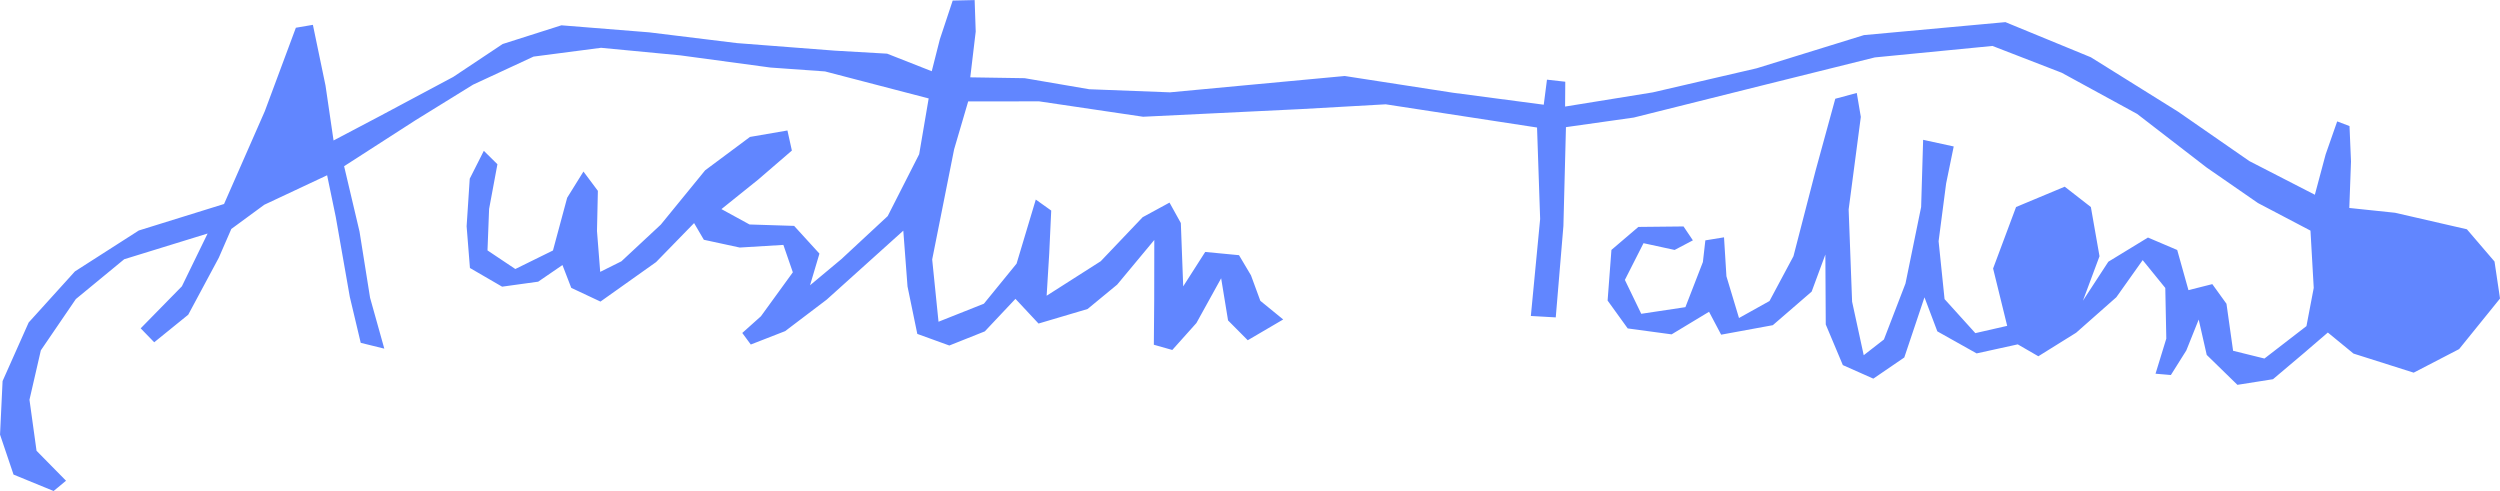
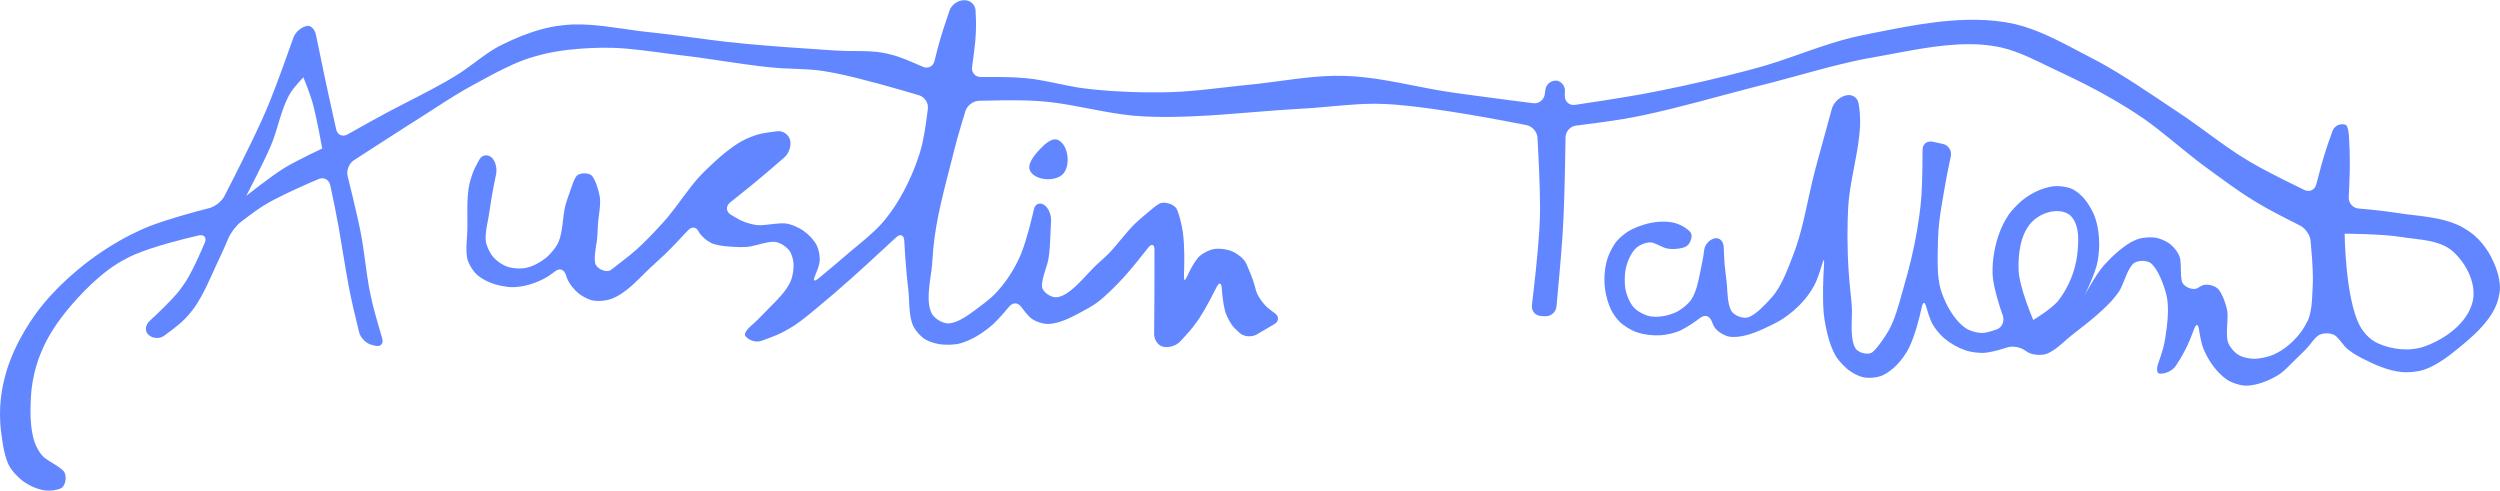
- <svg xmlns="http://www.w3.org/2000/svg" width="126.702mm" height="24.882mm" viewBox="0 0 126.702 24.882" version="1.1" id="svg1" xml:space="preserve">
+ <svg xmlns="http://www.w3.org/2000/svg" width="126.835mm" height="24.9mm" viewBox="0 0 126.835 24.9" version="1.1" id="svg1" xml:space="preserve">
  <defs id="defs1" />
-   <g id="layer1" transform="translate(-40.61722,-123.3843)">
-     <path id="rect1" style="fill:#6186ff;fill-opacity:1;stroke-width:0.265" d="m 82.513,138.571 -2.104,1.595 -1.741,0.679 -0.432,-0.586 0.945,-0.845 1.618,-2.229 -0.48,-1.389 -2.211,0.134 -1.819,-0.394 -0.495,-0.846 -1.926,1.977 -2.819,2.002 -1.48,-0.696 -0.446,-1.156 -1.23,0.843 -1.828,0.253 -1.631,-0.947 -0.168,-2.115 0.158,-2.41 0.714,-1.413 0.689,0.68 -0.422,2.265 -0.081,2.102 1.41,0.943 1.908,-0.939 0.72,-2.673 0.825,-1.328 0.731,0.979 -0.045,2.036 0.163,2.07 1.074,-0.535 1.997,-1.86 2.247,-2.752 2.273,-1.692 1.898,-0.327 0.225,1.018 -1.711,1.474 -1.859,1.493 1.424,0.779 2.26,0.071 1.283,1.406 -0.477,1.605 1.591,-1.328 2.346,-2.179 1.595,-3.136 0.481,-2.827 -5.253,-1.369 -2.771,-0.197 -4.555,-0.616 -4.025,-0.384 -3.422,0.446 -3.064,1.422 -2.918,1.803 -3.618,2.33 0.781,3.311 0.535,3.357 0.721,2.578 -1.195,-0.295 -0.553,-2.328 -0.712,-4.051 -0.438,-2.113 -3.185,1.495 -1.671,1.227 -0.635,1.459 -1.548,2.886 -1.724,1.397 -0.686,-0.706 2.089,-2.131 1.303,-2.675 -4.227,1.304 -2.451,2.018 -1.774,2.599 -0.576,2.504 0.358,2.586 1.494,1.518 -0.629,0.521 -2.031,-0.833 -0.684,-2.025 0.129,-2.714 1.322,-2.968 2.345,-2.59 3.236,-2.073 4.321,-1.343 2.064,-4.698 1.576,-4.235 0.863,-0.147 0.64,3.08 0.407,2.781 2.297,-1.21 3.767,-2.01 2.506,-1.669 2.978,-0.948 4.444,0.356 4.455,0.546 4.968,0.383 2.64,0.152 2.262,0.89 0.411,-1.62 0.651,-1.961 1.112,-0.025 0.054,1.596 -0.276,2.32 2.757,0.043 3.272,0.56 4.094,0.157 3.938,-0.369 4.918,-0.459 5.482,0.848 4.604,0.607 0.163,-1.269 0.928,0.104 -0.01,1.259 4.445,-0.719 5.266,-1.221 5.436,-1.682 7.169,-0.657 4.331,1.781 4.423,2.759 3.611,2.503 3.318,1.705 0.545,-2.039 0.587,-1.678 0.624,0.236 0.076,1.795 -0.086,2.356 2.318,0.243 3.641,0.837 1.4,1.634 0.279,1.876 -2.073,2.563 -2.302,1.194 -3.05,-0.967 -1.301,-1.067 -1.23,1.057 -1.55,1.309 -1.803,0.285 -1.555,-1.516 -0.407,-1.792 -0.627,1.564 -0.783,1.247 -0.778,-0.067 0.546,-1.779 -0.051,-2.567 -1.146,-1.411 -1.335,1.881 -2.036,1.798 -1.917,1.194 -1.043,-0.603 -2.085,0.458 -1.991,-1.117 -0.652,-1.725 -1.023,3.049 -1.569,1.072 -1.545,-0.686 -0.866,-2.059 -0.02,-3.545 -0.695,1.88 -1.968,1.701 -2.619,0.481 -0.613,-1.161 -1.897,1.145 -2.225,-0.301 -1.019,-1.412 0.194,-2.567 1.365,-1.165 2.289,-0.024 0.474,0.704 -0.925,0.487 -1.577,-0.343 -0.945,1.862 0.83,1.717 2.238,-0.337 0.886,-2.286 0.125,-1.099 0.946,-0.154 0.122,1.974 0.637,2.116 1.546,-0.862 1.214,-2.27 1.129,-4.366 0.991,-3.615 1.089,-0.293 0.205,1.213 -0.617,4.692 0.175,4.671 0.589,2.715 1.024,-0.797 1.093,-2.838 0.793,-3.877 0.101,-3.405 1.55,0.337 -0.385,1.879 -0.381,2.923 0.302,2.934 1.56,1.725 1.614,-0.369 -0.714,-2.907 1.164,-3.116 2.466,-1.03 1.325,1.031 0.438,2.493 -0.84,2.253 1.287,-1.974 2.009,-1.226 1.482,0.631 0.57,2.035 1.209,-0.305 0.718,0.996 0.335,2.382 1.589,0.393 2.129,-1.643 0.369,-1.936 -0.165,-2.904 -2.661,-1.397 -2.598,-1.798 -3.526,-2.719 -3.823,-2.087 -3.508,-1.358 -5.962,0.581 -5.662,1.409 -6.557,1.639 -3.436,0.486 -0.129,5.011 -0.388,4.631 -1.262,-0.072 0.471,-4.914 -0.157,-4.637 -7.669,-1.176 -4.279,0.241 -8.018,0.389 -5.268,-0.78 -3.596,0.002 -0.713,2.428 -1.112,5.583 0.321,3.156 2.3,-0.914 1.656,-2.031 0.974,-3.247 0.782,0.558 -0.101,2.17 -0.131,2.146 2.742,-1.749 2.123,-2.23 1.362,-0.741 0.574,1.036 0.12,3.21 1.115,-1.745 1.713,0.164 0.607,1.022 0.474,1.291 1.159,0.945 -1.797,1.053 -0.998,-1.004 -0.35,-2.137 -1.254,2.269 -1.222,1.365 -0.935,-0.265 0.018,-2.254 0.005,-3.056 -1.883,2.264 -1.499,1.235 -2.485,0.737 -1.17,-1.252 -1.552,1.648 -1.799,0.717 -1.623,-0.588 -0.496,-2.404 -0.214,-2.828 z" />
+   <g id="layer1" transform="translate(-40.54779,-123.3843)">
+     <path id="rect1" style="fill:#6186ff;fill-opacity:1;stroke-width:0.265" d="M 89.481 123.396 L 89.428 123.397 C 89.136 123.404 88.82 123.633 88.725 123.909 C 88.63 124.188 88.51 124.542 88.405 124.865 C 88.315 125.143 88.182 125.598 88.109 125.881 C 88.057 126.083 88.005 126.293 87.96 126.476 C 87.891 126.76 87.625 126.889 87.36 126.769 C 87.009 126.61 86.518 126.399 86.082 126.249 C 85.806 126.154 85.343 126.049 85.053 126.018 C 84.528 125.962 83.995 125.978 83.464 125.969 C 83.171 125.964 82.698 125.933 82.407 125.913 C 81.101 125.826 79.795 125.737 78.493 125.617 C 78.202 125.59 77.731 125.543 77.441 125.51 C 76.305 125.381 75.174 125.208 74.038 125.078 C 73.747 125.044 73.276 124.997 72.986 124.959 C 71.857 124.813 70.723 124.588 69.595 124.627 C 69.303 124.637 68.831 124.69 68.545 124.747 C 67.867 124.88 67.206 125.113 66.57 125.392 C 66.302 125.509 65.875 125.714 65.625 125.866 C 65.07 126.203 64.564 126.623 64.027 126.994 C 63.787 127.16 63.38 127.403 63.127 127.546 C 62.195 128.074 61.23 128.541 60.283 129.041 C 60.024 129.178 59.608 129.405 59.353 129.547 C 58.959 129.766 58.508 130.019 58.179 130.204 C 57.925 130.347 57.666 130.232 57.603 129.947 C 57.5 129.489 57.349 128.806 57.225 128.237 C 57.162 127.952 57.063 127.489 57.003 127.203 C 56.861 126.527 56.688 125.689 56.579 125.159 C 56.52 124.873 56.32 124.666 56.132 124.698 C 55.844 124.747 55.533 125.011 55.436 125.287 C 55.172 126.039 54.656 127.488 54.236 128.533 C 54.127 128.805 53.941 129.24 53.82 129.505 C 53.247 130.763 52.355 132.514 51.929 133.342 C 51.795 133.602 51.457 133.867 51.177 133.939 C 50.452 134.125 49.104 134.488 48.138 134.859 C 47.865 134.964 47.434 135.163 47.174 135.296 C 46.346 135.72 45.555 136.228 44.823 136.803 C 44.594 136.983 44.232 137.289 44.015 137.486 C 43.412 138.034 42.85 138.635 42.369 139.291 C 42.197 139.527 41.938 139.925 41.79 140.177 C 41.417 140.81 41.104 141.484 40.887 142.184 C 40.8 142.463 40.69 142.925 40.643 143.213 C 40.554 143.763 40.527 144.326 40.563 144.882 C 40.582 145.173 40.646 145.643 40.694 145.931 C 40.756 146.302 40.842 146.674 41.004 146.998 C 41.134 147.258 41.462 147.61 41.698 147.782 C 42.026 148.022 42.414 148.201 42.805 148.261 C 43.093 148.306 43.491 148.244 43.655 148.149 C 43.898 148.009 43.96 147.475 43.762 147.272 C 43.525 147.028 43.124 146.85 42.816 146.617 C 42.586 146.442 42.359 146.014 42.276 145.734 C 42.129 145.236 42.091 144.698 42.094 144.169 C 42.096 143.877 42.117 143.403 42.151 143.113 C 42.211 142.609 42.325 142.109 42.491 141.629 C 42.587 141.353 42.777 140.918 42.914 140.66 C 43.241 140.043 43.655 139.469 44.108 138.934 C 44.297 138.711 44.617 138.362 44.821 138.153 C 45.319 137.645 45.859 137.172 46.453 136.789 C 46.699 136.631 47.118 136.407 47.387 136.294 C 48.395 135.871 49.852 135.507 50.618 135.33 C 50.903 135.264 51.049 135.434 50.936 135.701 C 50.739 136.168 50.422 136.884 50.111 137.44 C 49.968 137.695 49.695 138.081 49.505 138.3 C 49.085 138.781 48.514 139.323 48.137 139.668 C 47.921 139.865 47.886 140.167 48.061 140.348 C 48.265 140.557 48.627 140.596 48.864 140.426 C 49.136 140.231 49.489 139.966 49.781 139.706 C 49.999 139.512 50.306 139.149 50.468 138.906 C 50.877 138.293 51.17 137.601 51.478 136.924 C 51.599 136.658 51.804 136.231 51.922 135.963 C 51.995 135.798 52.068 135.626 52.133 135.474 C 52.247 135.205 52.521 134.837 52.751 134.658 C 52.985 134.476 53.286 134.247 53.566 134.05 C 53.805 133.882 54.211 133.639 54.469 133.504 C 55.187 133.13 56.138 132.712 56.705 132.47 C 56.974 132.355 57.242 132.495 57.303 132.781 C 57.369 133.092 57.454 133.495 57.528 133.858 C 57.586 134.144 57.675 134.61 57.727 134.897 C 57.905 135.9 58.051 136.908 58.24 137.909 C 58.294 138.196 58.392 138.66 58.457 138.945 C 58.557 139.381 58.678 139.879 58.768 140.243 C 58.838 140.526 59.126 140.813 59.41 140.882 L 59.578 140.924 C 59.861 140.994 60.021 140.825 59.937 140.545 C 59.811 140.123 59.631 139.509 59.495 138.987 C 59.422 138.704 59.32 138.243 59.269 137.957 C 59.133 137.188 59.054 136.408 58.929 135.637 C 58.882 135.348 58.79 134.884 58.727 134.599 C 58.561 133.844 58.328 132.894 58.184 132.319 C 58.114 132.035 58.253 131.676 58.499 131.517 C 59.136 131.103 60.334 130.328 61.226 129.759 C 61.473 129.602 61.873 129.35 62.118 129.192 C 62.783 128.764 63.444 128.327 64.128 127.931 C 64.381 127.785 64.797 127.561 65.053 127.422 C 65.736 127.051 66.426 126.683 67.151 126.417 C 67.426 126.316 67.881 126.184 68.166 126.119 C 68.945 125.94 69.747 125.855 70.547 125.821 C 70.839 125.808 71.311 125.8 71.601 125.809 C 72.596 125.84 73.586 125.995 74.576 126.124 C 74.866 126.161 75.336 126.215 75.625 126.253 C 76.795 126.405 77.959 126.605 79.13 126.746 C 79.421 126.781 79.89 126.829 80.179 126.846 C 80.754 126.879 81.331 126.881 81.902 126.935 C 82.193 126.963 82.66 127.04 82.945 127.098 C 84.327 127.381 86.266 127.946 87.174 128.218 C 87.454 128.301 87.658 128.605 87.623 128.894 C 87.566 129.374 87.468 130.099 87.337 130.687 C 87.273 130.972 87.126 131.423 87.024 131.696 C 86.733 132.468 86.366 133.217 85.911 133.902 C 85.749 134.145 85.464 134.524 85.267 134.74 C 84.785 135.265 84.214 135.71 83.662 136.17 C 83.437 136.357 83.082 136.669 82.858 136.858 C 82.597 137.078 82.307 137.319 82.078 137.506 C 81.852 137.692 81.785 137.635 81.902 137.367 C 81.982 137.184 82.064 136.968 82.114 136.761 C 82.182 136.479 82.094 135.999 81.941 135.752 C 81.784 135.5 81.564 135.277 81.318 135.098 C 81.082 134.927 80.639 134.729 80.349 134.716 C 79.955 134.698 79.533 134.799 79.127 134.812 C 78.836 134.821 78.375 134.689 78.116 134.556 C 77.945 134.467 77.771 134.365 77.62 134.272 C 77.372 134.118 77.364 133.835 77.593 133.653 C 77.885 133.421 78.283 133.103 78.628 132.824 C 78.855 132.639 79.219 132.336 79.442 132.147 C 79.748 131.885 80.092 131.587 80.349 131.363 C 80.57 131.171 80.699 130.79 80.638 130.514 C 80.575 130.228 80.288 130.011 79.998 130.042 C 79.738 130.07 79.42 130.112 79.132 130.174 C 78.847 130.235 78.406 130.415 78.153 130.561 C 77.641 130.857 77.177 131.246 76.737 131.652 C 76.523 131.85 76.18 132.178 75.986 132.396 C 75.435 133.016 74.982 133.726 74.454 134.369 C 74.268 134.594 73.945 134.94 73.744 135.152 C 73.359 135.558 72.964 135.957 72.531 136.309 C 72.305 136.493 71.927 136.778 71.7 136.961 C 71.644 137.007 71.587 137.05 71.53 137.087 C 71.298 137.238 70.803 137.018 70.746 136.742 C 70.68 136.425 70.768 136.009 70.827 135.619 C 70.871 135.33 70.868 134.855 70.901 134.565 C 70.94 134.234 70.999 133.901 70.995 133.577 C 70.991 133.286 70.857 132.825 70.734 132.56 C 70.698 132.484 70.658 132.411 70.614 132.346 C 70.458 132.114 69.915 132.122 69.766 132.357 C 69.669 132.51 69.598 132.708 69.534 132.905 C 69.444 133.183 69.266 133.624 69.207 133.91 C 69.09 134.478 69.098 135.101 68.901 135.62 C 68.797 135.892 68.491 136.266 68.266 136.451 C 67.971 136.693 67.62 136.883 67.258 136.97 C 66.975 137.037 66.489 137.005 66.222 136.89 C 66.007 136.798 65.805 136.662 65.638 136.497 C 65.431 136.293 65.21 135.856 65.19 135.567 C 65.166 135.223 65.245 134.855 65.317 134.494 C 65.374 134.207 65.433 133.737 65.481 133.449 C 65.55 133.037 65.643 132.57 65.716 132.224 C 65.776 131.938 65.687 131.569 65.515 131.398 C 65.307 131.193 65.012 131.226 64.869 131.478 C 64.788 131.623 64.699 131.787 64.621 131.949 C 64.494 132.212 64.36 132.669 64.319 132.958 C 64.256 133.406 64.254 133.865 64.26 134.321 C 64.264 134.613 64.264 135.087 64.243 135.378 C 64.216 135.75 64.184 136.128 64.249 136.473 C 64.302 136.759 64.562 137.173 64.787 137.357 C 65.009 137.538 65.278 137.675 65.556 137.774 C 65.831 137.871 66.301 137.962 66.593 137.953 C 66.86 137.945 67.13 137.898 67.392 137.826 C 67.674 137.75 68.111 137.566 68.352 137.406 C 68.477 137.323 68.601 137.233 68.712 137.148 C 68.944 136.971 69.168 137.05 69.256 137.328 C 69.275 137.388 69.296 137.45 69.319 137.51 C 69.421 137.782 69.729 138.151 69.968 138.319 C 70.141 138.442 70.332 138.542 70.528 138.605 C 70.805 138.692 71.291 138.651 71.562 138.549 C 72.291 138.276 72.881 137.606 73.48 137.025 C 73.689 136.821 74.048 136.512 74.257 136.309 C 74.665 135.915 75.129 135.42 75.44 135.082 C 75.637 134.867 75.863 134.886 75.979 135.113 C 76.112 135.371 76.486 135.68 76.764 135.765 C 77.022 135.845 77.302 135.876 77.581 135.896 C 77.873 135.917 78.349 135.943 78.634 135.885 C 79.036 135.803 79.448 135.647 79.819 135.652 C 80.107 135.656 80.529 135.938 80.656 136.198 C 80.725 136.339 80.771 136.497 80.796 136.658 C 80.84 136.946 80.768 137.425 80.645 137.688 C 80.408 138.191 79.965 138.615 79.548 139.033 C 79.342 139.24 79.019 139.587 78.801 139.781 C 78.748 139.828 78.695 139.875 78.643 139.92 C 78.422 140.111 78.29 140.331 78.355 140.419 C 78.528 140.654 78.894 140.774 79.169 140.678 C 79.399 140.598 79.677 140.497 79.931 140.391 C 80.201 140.279 80.616 140.052 80.857 139.89 C 81.295 139.595 81.703 139.253 82.108 138.912 L 82.108 138.91 C 82.331 138.722 82.695 138.419 82.917 138.229 C 83.941 137.349 85.342 136.051 86.012 135.426 C 86.225 135.227 86.409 135.301 86.425 135.592 C 86.45 136.067 86.494 136.778 86.552 137.367 C 86.58 137.658 86.643 138.127 86.658 138.419 C 86.683 138.907 86.686 139.413 86.844 139.841 C 86.945 140.114 87.266 140.484 87.522 140.621 C 87.73 140.732 87.965 140.805 88.204 140.845 C 88.492 140.894 88.971 140.884 89.253 140.808 C 89.54 140.731 89.818 140.601 90.082 140.45 C 90.336 140.305 90.724 140.031 90.935 139.83 C 91.228 139.55 91.531 139.202 91.752 138.934 C 91.939 138.709 92.199 138.727 92.368 138.965 C 92.492 139.138 92.646 139.332 92.811 139.489 C 93.021 139.688 93.486 139.84 93.776 139.82 C 94.281 139.785 94.792 139.541 95.272 139.286 C 95.529 139.148 95.948 138.925 96.182 138.753 C 96.421 138.578 96.644 138.378 96.859 138.171 C 97.07 137.969 97.403 137.632 97.597 137.414 C 98.013 136.947 98.489 136.349 98.796 135.955 C 98.976 135.724 99.119 135.772 99.119 136.064 C 99.119 136.586 99.118 137.4 99.116 138.062 C 99.116 138.354 99.113 138.828 99.111 139.12 C 99.108 139.522 99.104 139.975 99.101 140.317 C 99.098 140.609 99.287 140.9 99.522 140.966 C 99.803 141.046 100.198 140.943 100.399 140.732 C 100.56 140.563 100.75 140.357 100.922 140.158 C 101.113 139.937 101.389 139.552 101.538 139.303 C 101.801 138.863 102.08 138.328 102.271 137.951 C 102.403 137.69 102.511 137.713 102.532 138.005 C 102.556 138.329 102.601 138.75 102.687 139.114 C 102.753 139.397 102.977 139.821 103.18 140.03 C 103.266 140.118 103.358 140.204 103.446 140.282 C 103.664 140.476 104.059 140.498 104.311 140.35 L 105.195 139.832 C 105.447 139.684 105.45 139.439 105.214 139.268 C 105.101 139.186 104.978 139.093 104.863 138.996 C 104.64 138.808 104.359 138.419 104.274 138.141 C 104.242 138.038 104.216 137.934 104.188 137.829 C 104.113 137.547 103.932 137.108 103.813 136.841 C 103.793 136.795 103.772 136.75 103.749 136.706 C 103.616 136.45 103.21 136.173 102.931 136.089 C 102.697 136.019 102.448 135.989 102.209 136.009 C 101.919 136.033 101.486 136.262 101.305 136.489 C 101.091 136.757 100.909 137.112 100.782 137.397 C 100.662 137.664 100.601 137.651 100.614 137.36 C 100.638 136.8 100.654 135.901 100.563 135.197 C 100.526 134.907 100.417 134.445 100.322 134.169 C 100.302 134.112 100.28 134.055 100.255 134.002 C 100.134 133.746 99.633 133.583 99.38 133.713 C 99.226 133.792 99.076 133.913 98.93 134.038 C 98.709 134.23 98.339 134.526 98.132 134.731 C 97.654 135.202 97.261 135.769 96.793 136.252 C 96.59 136.462 96.225 136.764 96.022 136.972 C 95.437 137.572 94.803 138.38 94.172 138.466 C 93.888 138.505 93.429 138.201 93.414 137.922 C 93.395 137.585 93.572 137.145 93.691 136.734 C 93.773 136.454 93.807 135.979 93.821 135.687 C 93.839 135.313 93.858 134.895 93.873 134.575 C 93.886 134.283 93.738 133.934 93.544 133.796 C 93.306 133.626 93.067 133.72 93.002 134.004 C 92.871 134.584 92.634 135.538 92.355 136.253 C 92.249 136.525 92.03 136.946 91.876 137.194 C 91.599 137.644 91.273 138.069 90.89 138.428 C 90.677 138.627 90.295 138.909 90.062 139.085 C 89.629 139.412 89.141 139.754 88.691 139.793 C 88.404 139.817 87.961 139.554 87.826 139.301 C 87.524 138.73 87.707 137.833 87.81 137.051 C 87.848 136.761 87.872 136.287 87.898 135.996 C 88.04 134.46 88.463 132.955 88.845 131.454 C 88.917 131.171 89.031 130.711 89.11 130.43 C 89.242 129.956 89.408 129.407 89.528 129.018 C 89.615 128.739 89.923 128.505 90.214 128.497 C 90.845 128.48 91.919 128.459 92.753 128.485 C 93.045 128.494 93.518 128.527 93.808 128.561 C 95.22 128.727 96.609 129.113 98.023 129.251 C 98.314 129.28 98.787 129.303 99.079 129.31 C 101.399 129.369 103.72 129.078 106.04 128.932 C 106.332 128.913 106.803 128.889 107.092 128.867 C 108.168 128.786 109.242 128.647 110.318 128.648 C 110.61 128.648 111.084 128.671 111.374 128.695 C 113.506 128.869 116.746 129.484 117.997 129.732 C 118.284 129.788 118.532 130.072 118.549 130.363 C 118.597 131.18 118.68 132.78 118.68 133.944 C 118.68 134.237 118.666 134.71 118.648 135.001 C 118.573 136.255 118.372 138 118.268 138.862 C 118.232 139.153 118.439 139.401 118.731 139.418 L 118.936 139.429 C 119.228 139.446 119.487 139.224 119.515 138.933 C 119.592 138.117 119.739 136.52 119.819 135.357 C 119.839 135.065 119.865 134.592 119.877 134.3 C 119.931 133.021 119.961 131.227 119.974 130.347 C 119.978 130.055 120.216 129.791 120.506 129.756 C 121.108 129.682 122.112 129.553 122.896 129.424 C 123.185 129.377 123.649 129.287 123.934 129.226 C 125.793 128.833 127.62 128.296 129.462 127.822 C 129.745 127.749 130.203 127.635 130.484 127.562 C 132.027 127.159 133.554 126.689 135.116 126.38 C 135.403 126.323 135.87 126.243 136.157 126.19 C 137.784 125.892 139.439 125.533 141.072 125.648 C 141.364 125.668 141.834 125.733 142.118 125.802 C 142.99 126.015 143.812 126.435 144.629 126.833 C 144.892 126.96 145.322 127.16 145.585 127.286 C 146.577 127.763 147.55 128.283 148.484 128.864 C 148.732 129.018 149.127 129.276 149.363 129.443 C 150.286 130.098 151.136 130.856 152.033 131.549 C 152.264 131.727 152.647 132.007 152.883 132.179 C 153.449 132.593 154.017 133.004 154.605 133.384 C 154.851 133.543 155.257 133.787 155.512 133.928 C 156.077 134.241 156.782 134.599 157.24 134.828 C 157.502 134.958 157.742 135.296 157.771 135.586 C 157.819 136.075 157.882 136.822 157.89 137.437 C 157.894 137.729 157.868 138.202 157.851 138.494 C 157.832 138.808 157.802 139.123 157.718 139.417 C 157.639 139.697 157.389 140.106 157.205 140.334 C 156.85 140.774 156.392 141.156 155.884 141.381 C 155.617 141.498 155.147 141.599 154.856 141.585 C 154.638 141.574 154.42 141.531 154.226 141.449 C 153.958 141.336 153.624 140.964 153.565 140.681 C 153.477 140.259 153.58 139.752 153.558 139.287 C 153.545 138.996 153.382 138.544 153.245 138.286 C 153.212 138.224 153.177 138.164 153.138 138.108 C 152.975 137.872 152.487 137.748 152.24 137.885 C 152.17 137.924 152.099 137.966 152.03 138.004 C 151.785 138.137 151.309 137.929 151.242 137.654 C 151.162 137.323 151.215 136.892 151.159 136.526 C 151.116 136.241 150.804 135.858 150.558 135.703 C 150.387 135.596 150.198 135.514 150.004 135.464 C 149.722 135.391 149.237 135.426 148.965 135.531 C 148.561 135.686 148.192 135.971 147.854 136.276 C 147.638 136.471 147.302 136.807 147.129 137.041 C 146.87 137.392 146.613 137.824 146.433 138.147 C 146.29 138.402 146.292 138.403 146.416 138.139 C 146.578 137.793 146.787 137.31 146.914 136.878 C 146.996 136.598 147.047 136.124 147.048 135.832 C 147.05 135.326 146.985 134.81 146.812 134.344 C 146.711 134.071 146.465 133.66 146.271 133.442 C 146.119 133.273 145.945 133.122 145.754 133.012 C 145.503 132.867 145.02 132.8 144.731 132.835 C 144.182 132.902 143.635 133.165 143.186 133.513 C 142.955 133.692 142.624 134.036 142.458 134.276 C 142.025 134.903 141.783 135.685 141.679 136.456 C 141.64 136.746 141.617 137.221 141.656 137.51 C 141.742 138.144 141.985 138.907 142.158 139.395 C 142.255 139.67 142.13 139.995 141.855 140.094 C 141.672 140.161 141.458 140.228 141.253 140.264 C 140.968 140.314 140.496 140.19 140.258 140.022 C 139.909 139.773 139.627 139.4 139.406 139.008 C 139.262 138.753 139.069 138.318 138.997 138.035 C 138.84 137.427 138.843 136.772 138.857 136.13 C 138.863 135.838 138.87 135.364 138.892 135.074 C 138.939 134.446 139.049 133.822 139.158 133.199 C 139.209 132.911 139.288 132.444 139.345 132.158 C 139.401 131.873 139.466 131.566 139.52 131.316 C 139.582 131.03 139.402 130.748 139.116 130.686 L 138.6 130.574 C 138.315 130.512 138.086 130.698 138.086 130.989 C 138.086 131.583 138.078 132.567 138.028 133.339 C 138.009 133.631 137.955 134.102 137.914 134.391 C 137.78 135.349 137.584 136.3 137.332 137.234 C 137.256 137.516 137.123 137.971 137.046 138.253 C 136.869 138.899 136.691 139.556 136.378 140.135 C 136.239 140.392 135.965 140.78 135.781 141.006 C 135.71 141.094 135.635 141.176 135.556 141.243 C 135.345 141.423 134.821 141.293 134.678 141.047 C 134.419 140.601 134.5 139.847 134.506 139.192 C 134.509 138.9 134.453 138.429 134.423 138.138 C 134.297 136.938 134.254 135.727 134.288 134.521 C 134.297 134.228 134.318 133.755 134.35 133.465 C 134.483 132.248 134.842 131.047 134.914 129.828 C 134.931 129.537 134.913 129.063 134.864 128.776 C 134.854 128.718 134.843 128.66 134.832 128.604 C 134.777 128.317 134.491 128.148 134.209 128.224 L 134.142 128.242 C 133.859 128.318 133.567 128.608 133.489 128.89 C 133.313 129.526 133.007 130.632 132.777 131.484 C 132.7 131.766 132.578 132.224 132.51 132.508 C 132.243 133.629 132.05 134.773 131.689 135.864 C 131.597 136.141 131.425 136.583 131.318 136.854 C 131.129 137.333 130.922 137.81 130.632 138.224 C 130.465 138.463 130.135 138.805 129.924 139.007 C 129.719 139.202 129.494 139.386 129.265 139.477 C 129 139.583 128.505 139.392 128.375 139.139 C 128.207 138.812 128.193 138.342 128.166 137.904 C 128.148 137.612 128.074 137.144 128.049 136.854 C 128.024 136.544 128.009 136.205 128.001 135.932 C 127.993 135.64 127.801 135.434 127.567 135.472 C 127.279 135.52 127.034 135.794 127.005 136.084 C 127.003 136.101 127.002 136.118 127 136.134 C 126.97 136.425 126.867 136.888 126.81 137.174 C 126.714 137.655 126.615 138.153 126.378 138.545 C 126.227 138.793 125.848 139.097 125.584 139.22 C 125.187 139.406 124.72 139.494 124.299 139.437 C 124.011 139.397 123.576 139.167 123.397 138.938 C 123.211 138.7 123.086 138.397 123.02 138.089 C 122.959 137.804 122.964 137.324 123.024 137.038 C 123.102 136.666 123.259 136.296 123.496 136.024 C 123.687 135.805 124.157 135.614 124.426 135.707 C 124.605 135.769 124.789 135.87 124.974 135.946 C 125.24 136.057 125.729 136.029 126.002 135.928 C 126.017 135.922 126.031 135.917 126.045 135.911 C 126.306 135.803 126.441 135.369 126.33 135.2 C 126.172 134.958 125.727 134.737 125.441 134.678 C 125.029 134.592 124.579 134.624 124.156 134.723 C 123.872 134.79 123.424 134.956 123.176 135.11 C 122.956 135.246 122.752 135.414 122.583 135.606 C 122.391 135.825 122.174 136.254 122.091 136.533 C 121.943 137.03 121.913 137.574 121.984 138.091 C 122.023 138.381 122.151 138.841 122.284 139.101 C 122.394 139.315 122.534 139.518 122.699 139.69 C 122.901 139.901 123.314 140.148 123.59 140.241 C 123.976 140.371 124.399 140.416 124.811 140.392 C 125.102 140.375 125.568 140.268 125.828 140.137 C 126.177 139.963 126.545 139.708 126.816 139.505 C 127.051 139.33 127.284 139.41 127.39 139.683 C 127.423 139.769 127.462 139.858 127.506 139.943 C 127.639 140.198 128.064 140.45 128.353 140.475 C 128.881 140.52 129.458 140.317 129.985 140.082 C 130.252 139.963 130.68 139.757 130.927 139.602 C 131.369 139.325 131.77 138.973 132.11 138.576 C 132.299 138.354 132.564 137.958 132.678 137.69 C 132.803 137.396 132.912 137.059 132.991 136.789 C 133.073 136.508 133.107 136.513 133.088 136.805 C 133.048 137.429 133.002 138.485 133.075 139.299 C 133.101 139.59 133.192 140.055 133.263 140.339 C 133.362 140.732 133.491 141.123 133.694 141.461 C 133.843 141.711 134.178 142.056 134.42 142.219 C 134.61 142.348 134.819 142.452 135.035 142.513 C 135.315 142.592 135.802 142.548 136.065 142.424 C 136.329 142.3 136.571 142.11 136.783 141.895 C 136.988 141.688 137.27 141.302 137.396 141.04 C 137.704 140.4 137.927 139.518 138.047 138.965 C 138.11 138.68 138.198 138.678 138.276 138.96 C 138.341 139.193 138.429 139.471 138.537 139.717 C 138.654 139.983 138.956 140.355 139.18 140.542 C 139.503 140.813 139.882 141.029 140.28 141.164 C 140.557 141.257 141.032 141.316 141.32 141.276 C 141.68 141.226 142.077 141.111 142.381 141.011 C 142.658 140.919 143.05 140.996 143.289 141.164 C 143.335 141.195 143.382 141.226 143.43 141.256 C 143.676 141.406 144.168 141.433 144.432 141.316 C 144.792 141.156 145.113 140.859 145.432 140.578 C 145.651 140.385 146.029 140.099 146.259 139.919 C 146.696 139.578 147.119 139.217 147.51 138.826 C 147.717 138.619 148.03 138.258 148.154 137.995 C 148.351 137.575 148.49 137.072 148.748 136.787 C 148.939 136.577 149.476 136.563 149.688 136.753 C 149.884 136.929 150.038 137.203 150.161 137.481 C 150.279 137.748 150.44 138.196 150.488 138.484 C 150.57 138.981 150.537 139.504 150.475 140.015 C 150.441 140.306 150.369 140.773 150.291 141.053 C 150.218 141.316 150.125 141.594 150.044 141.822 C 149.946 142.098 149.972 142.328 150.11 142.34 C 150.401 142.365 150.772 142.191 150.932 141.947 C 151.004 141.837 151.081 141.716 151.156 141.597 C 151.31 141.348 151.525 140.926 151.637 140.657 C 151.718 140.46 151.798 140.252 151.866 140.072 C 151.969 139.798 152.068 139.811 152.111 140.1 C 152.146 140.335 152.198 140.617 152.268 140.873 C 152.344 141.154 152.567 141.576 152.733 141.816 C 152.956 142.138 153.223 142.438 153.537 142.649 C 153.778 142.812 154.241 142.959 154.532 142.951 C 154.795 142.943 155.064 142.882 155.322 142.794 C 155.599 142.701 156.031 142.499 156.262 142.321 C 156.517 142.124 156.745 141.884 156.977 141.651 C 157.184 141.445 157.536 141.127 157.715 140.898 C 157.845 140.733 157.973 140.563 158.117 140.437 C 158.332 140.249 158.855 140.248 159.064 140.441 C 159.218 140.583 159.354 140.775 159.501 140.949 C 159.688 141.171 160.101 141.414 160.36 141.548 C 161.012 141.886 161.707 142.193 162.415 142.262 C 162.706 142.29 163.183 142.249 163.461 142.162 C 163.951 142.01 164.408 141.719 164.83 141.401 C 165.063 141.225 165.43 140.924 165.652 140.735 C 166.237 140.235 166.806 139.673 167.131 139.004 C 167.259 138.742 167.385 138.278 167.382 137.987 C 167.379 137.699 167.321 137.407 167.232 137.127 C 167.143 136.848 166.944 136.416 166.79 136.168 C 166.592 135.85 166.347 135.556 166.066 135.312 C 165.846 135.121 165.437 134.874 165.168 134.762 C 164.353 134.421 163.422 134.354 162.523 134.239 C 162.233 134.202 161.766 134.126 161.476 134.091 C 161.052 134.04 160.567 133.994 160.209 133.964 C 159.917 133.938 159.694 133.684 159.708 133.392 C 159.726 133.027 159.748 132.529 159.759 132.094 C 159.767 131.802 159.765 131.328 159.754 131.036 C 159.745 130.786 159.732 130.521 159.72 130.298 C 159.705 130.006 159.632 129.748 159.561 129.721 C 159.288 129.618 158.984 129.756 158.885 130.03 C 158.811 130.235 158.724 130.478 158.645 130.708 C 158.55 130.985 158.41 131.438 158.332 131.719 C 158.238 132.061 158.139 132.441 158.063 132.737 C 157.991 133.02 157.72 133.149 157.457 133.022 C 156.866 132.736 155.843 132.232 155.075 131.809 C 154.819 131.668 154.414 131.425 154.17 131.268 C 153.236 130.664 152.358 129.973 151.443 129.339 C 151.203 129.173 150.807 128.913 150.565 128.751 C 149.41 127.983 148.263 127.197 147.049 126.532 C 146.792 126.392 146.371 126.175 146.112 126.039 C 145.034 125.473 143.94 124.882 142.769 124.604 C 142.485 124.536 142.016 124.466 141.726 124.438 C 139.693 124.242 137.618 124.653 135.6 125.057 C 135.313 125.114 134.848 125.205 134.565 125.274 C 133.067 125.637 131.633 126.25 130.154 126.696 C 129.874 126.781 129.417 126.904 129.134 126.978 C 127.732 127.346 126.319 127.671 124.899 127.959 C 124.612 128.017 124.147 128.109 123.86 128.16 C 122.757 128.358 121.245 128.588 120.458 128.704 C 120.169 128.747 119.936 128.544 119.938 128.252 L 119.94 128.051 A 0.522 0.522 0 0 0 119.542 127.477 A 0.538 0.538 0 0 0 118.949 127.943 L 118.921 128.163 C 118.884 128.453 118.619 128.658 118.329 128.621 C 117.517 128.518 115.928 128.313 114.774 128.154 C 114.484 128.114 114.015 128.047 113.727 127.999 C 112.25 127.751 110.785 127.374 109.296 127.261 C 109.005 127.239 108.531 127.225 108.239 127.23 C 106.948 127.254 105.663 127.487 104.375 127.636 C 104.085 127.67 103.614 127.714 103.325 127.745 C 102.364 127.848 101.404 127.98 100.44 128.037 C 100.148 128.055 99.674 128.067 99.382 128.07 C 98.369 128.081 97.354 128.042 96.344 127.954 C 96.053 127.928 95.584 127.879 95.299 127.834 C 94.553 127.714 93.817 127.523 93.07 127.408 C 92.781 127.364 92.309 127.322 92.018 127.31 C 91.453 127.287 90.776 127.288 90.317 127.292 C 90.025 127.295 89.824 127.066 89.866 126.777 C 89.917 126.42 89.982 125.934 90.024 125.508 C 90.053 125.217 90.072 124.744 90.064 124.452 C 90.059 124.269 90.051 124.08 90.042 123.912 C 90.027 123.621 89.773 123.389 89.481 123.396 z M 55.939 127.304 C 55.939 127.304 56.271 128.125 56.393 128.55 C 56.615 129.326 56.895 130.919 56.895 130.919 C 56.895 130.919 55.564 131.541 54.941 131.927 C 54.272 132.342 53.038 133.325 53.038 133.325 C 53.038 133.325 53.913 131.657 54.283 130.792 C 54.652 129.929 54.789 128.964 55.252 128.148 C 55.432 127.833 55.939 127.304 55.939 127.304 z M 144.894 134.093 C 145.169 134.092 145.473 134.175 145.644 134.377 C 146.069 134.879 146.009 135.676 145.93 136.328 C 145.831 137.143 145.495 137.953 144.999 138.607 C 144.669 139.044 143.703 139.618 143.703 139.618 C 143.703 139.618 142.974 137.934 142.957 137.039 C 142.941 136.261 143.041 135.389 143.519 134.774 C 143.811 134.398 144.303 134.141 144.778 134.098 C 144.815 134.095 144.855 134.093 144.894 134.093 z M 159.5 135.241 C 159.5 135.241 161.403 135.248 162.337 135.403 C 163.248 135.555 164.319 135.532 165.005 136.15 C 165.674 136.752 166.195 137.781 166.001 138.659 C 165.761 139.744 164.625 140.572 163.581 140.952 C 162.834 141.224 161.928 141.131 161.201 140.809 C 160.799 140.63 160.461 140.276 160.258 139.886 C 159.535 138.494 159.5 135.241 159.5 135.241 z " />
+     <path id="rect4" style="fill:#6186ff;stroke-width:0.189" d="m 93.284,130.976 c 0.245,-0.263 0.648,-0.648 0.966,-0.48 0.509,0.271 0.623,1.296 0.227,1.715 -0.38,0.401 -1.362,0.343 -1.651,-0.128 -0.209,-0.341 0.186,-0.815 0.459,-1.107 z" />
  </g>
</svg>
